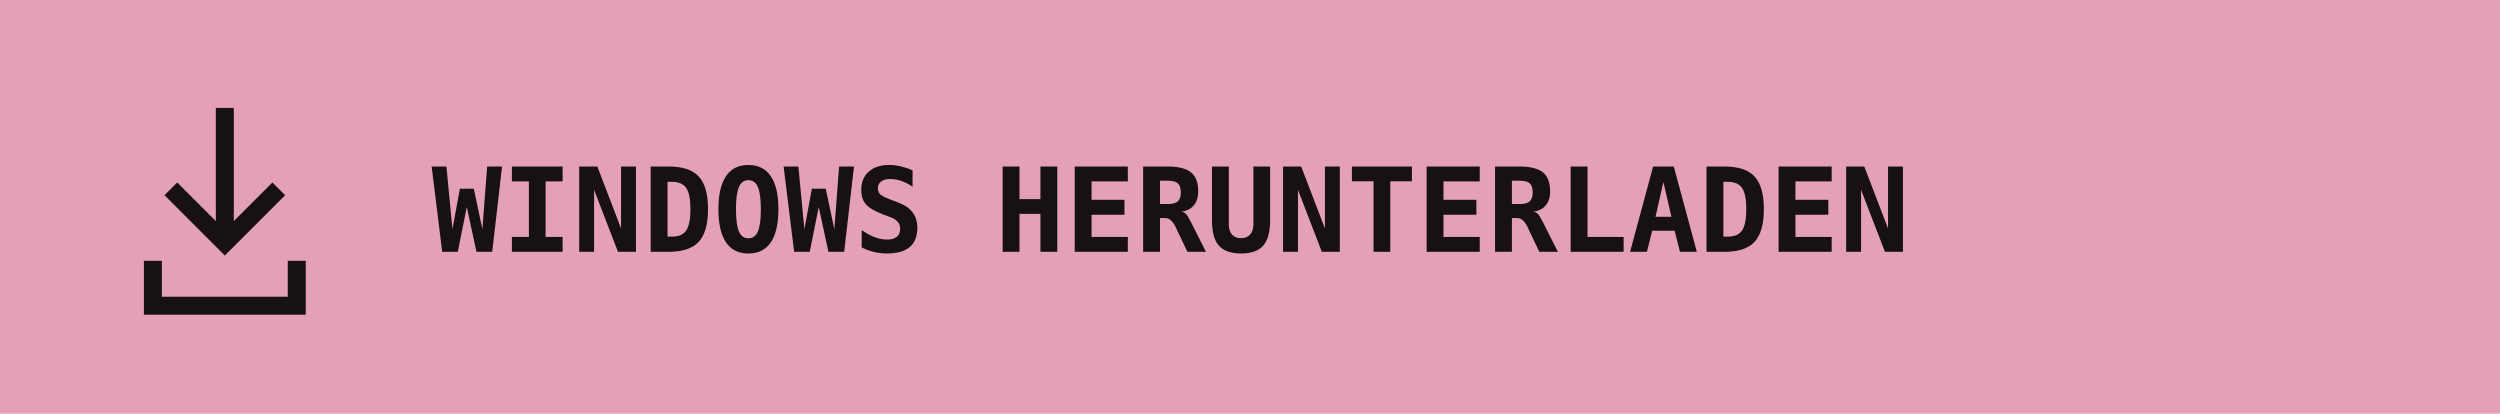
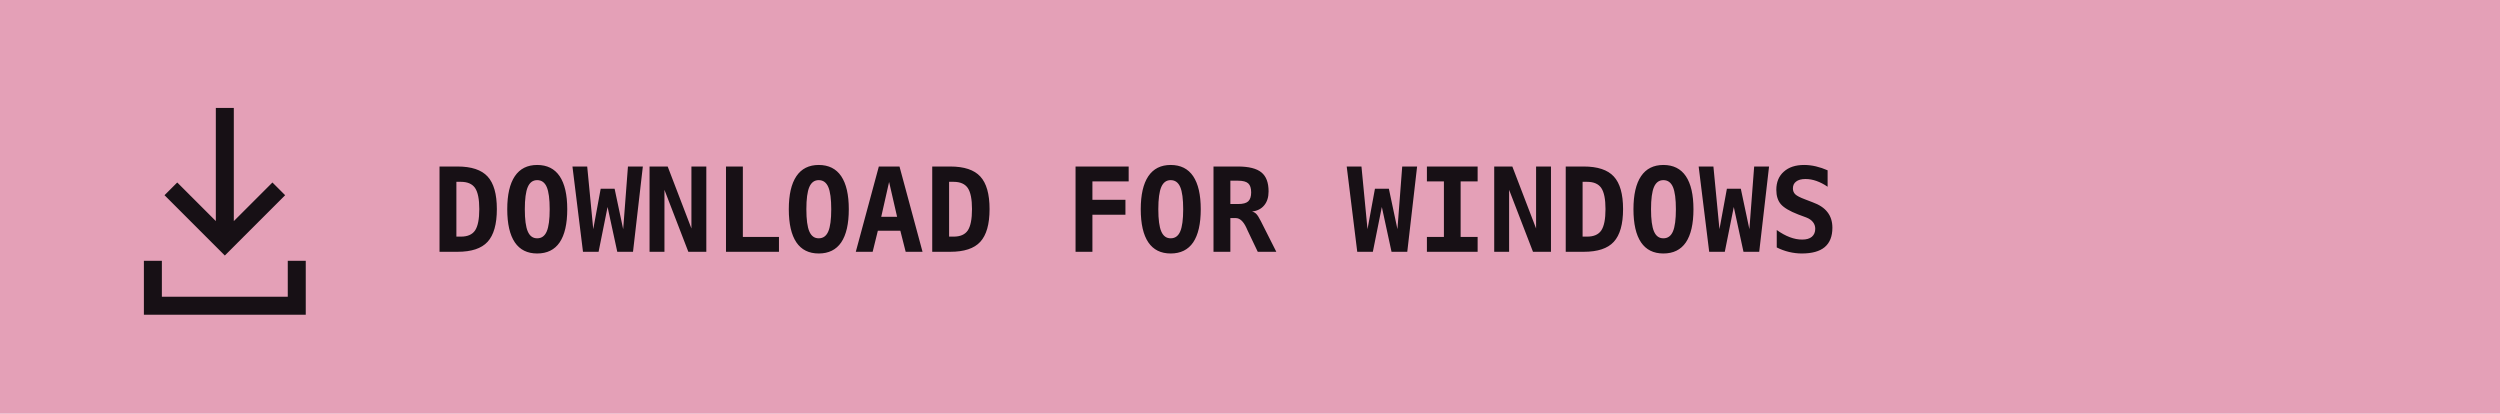
- <svg xmlns="http://www.w3.org/2000/svg" width="278" height="46" viewBox="0 0 278 46" role="img" aria-label="Windows-Version herunterladen">
+ <svg xmlns="http://www.w3.org/2000/svg" width="278" height="46" viewBox="0 0 278 46" role="img" aria-label="Download for Windows">
  <path fill="#e4a0b7" d="M0 0h278v46H0z" />
  <path d="M25 12v15m-6-6 6 6 6-6m-14 8v5h16v-5" fill="none" stroke="#171015" stroke-width="2" />
-   <text x="48" y="28" font-family="'DejaVu Sans Mono',Consolas,monospace" font-size="13" font-weight="bold" fill="#171015">WINDOWS HERUNTERLADEN</text>
+   <text x="48" y="28" font-family="'DejaVu Sans Mono',Consolas,monospace" font-size="13" font-weight="bold" fill="#171015">DOWNLOAD FOR WINDOWS</text>
</svg>
